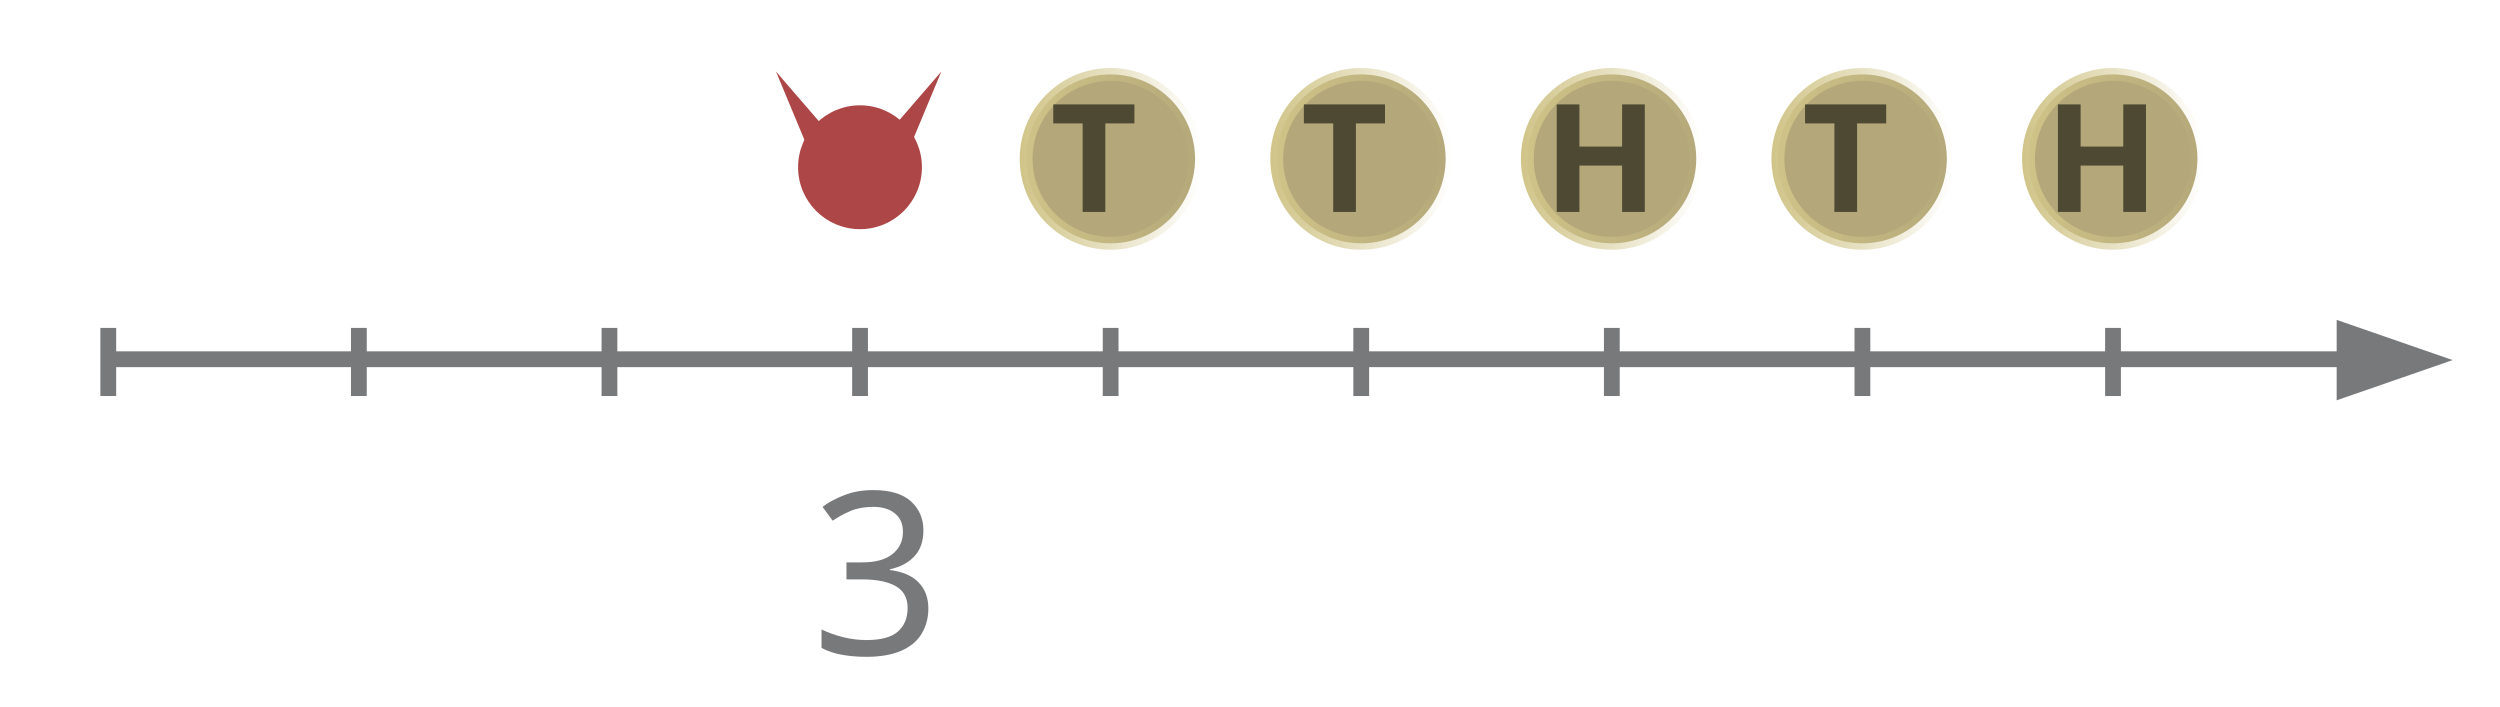
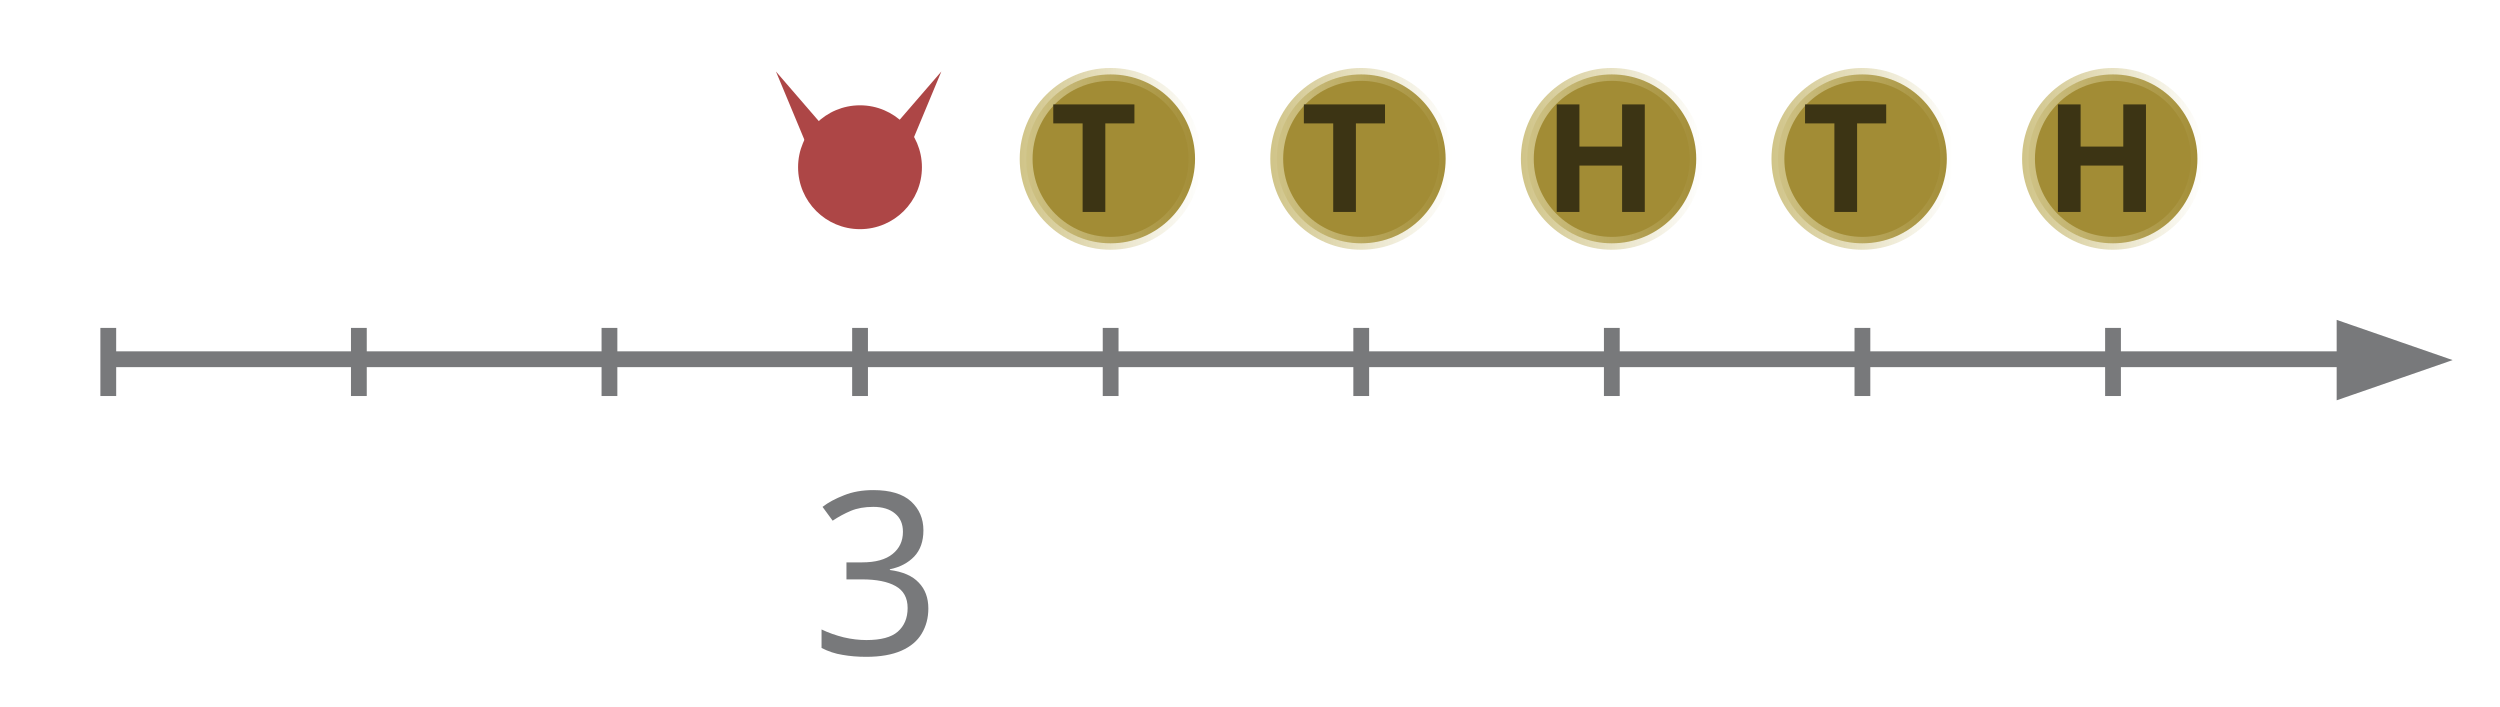
<svg xmlns="http://www.w3.org/2000/svg" xmlns:xlink="http://www.w3.org/1999/xlink" width="158.375mm" height="44.785mm" viewBox="0 0 158.375 44.785" version="1.1" id="svg10081">
  <defs id="defs10078">
    <linearGradient id="linearGradient37650">
      <stop style="stop-color:#d0c488;stop-opacity:1;" offset="0" id="stop37646" />
      <stop style="stop-color:#d0c488;stop-opacity:0;" offset="1" id="stop37648" />
    </linearGradient>
    <marker style="overflow:visible" id="Arrow1Mend" refX="0" refY="0" orient="auto">
      <path transform="matrix(-0.4,0,0,-0.4,-4,0)" style="fill:context-stroke;fill-rule:evenodd;stroke:context-stroke;stroke-width:1pt" d="M 0,0 5,-5 -12.5,0 5,5 Z" id="path11302" />
    </marker>
    <marker style="overflow:visible" id="Arrow1Send" refX="0" refY="0" orient="auto">
      <path transform="matrix(-0.2,0,0,-0.2,-1.2,0)" style="fill:context-stroke;fill-rule:evenodd;stroke:context-stroke;stroke-width:1pt" d="M 0,0 5,-5 -12.5,0 5,5 Z" id="path11308" />
    </marker>
    <marker style="overflow:visible" id="Arrow1Lend" refX="0" refY="0" orient="auto">
      <path transform="matrix(-0.8,0,0,-0.8,-10,0)" style="fill:context-stroke;fill-rule:evenodd;stroke:context-stroke;stroke-width:1pt" d="M 0,0 5,-5 -12.5,0 5,5 Z" id="path11296" />
    </marker>
    <linearGradient xlink:href="#linearGradient37650" id="linearGradient37652" x1="90.726" y1="184.286" x2="102.24" y2="184.286" gradientUnits="userSpaceOnUse" />
    <linearGradient xlink:href="#linearGradient37650" id="linearGradient37795" gradientUnits="userSpaceOnUse" x1="90.726" y1="184.286" x2="102.24" y2="184.286" gradientTransform="translate(15.875)" />
    <linearGradient xlink:href="#linearGradient37650" id="linearGradient37803" gradientUnits="userSpaceOnUse" gradientTransform="translate(31.75)" x1="90.726" y1="184.286" x2="102.24" y2="184.286" />
    <linearGradient xlink:href="#linearGradient37650" id="linearGradient37811" gradientUnits="userSpaceOnUse" gradientTransform="translate(47.625)" x1="90.726" y1="184.286" x2="102.24" y2="184.286" />
    <linearGradient xlink:href="#linearGradient37650" id="linearGradient37819" gradientUnits="userSpaceOnUse" gradientTransform="translate(63.5)" x1="90.726" y1="184.286" x2="102.24" y2="184.286" />
  </defs>
  <g id="layer1" transform="translate(-26.12683,-174.2218)">
    <path style="fill:#78797b;fill-opacity:1;stroke:#78797b;stroke-width:1;stroke-linecap:round;stroke-linejoin:miter;stroke-miterlimit:4;stroke-dasharray:none;stroke-opacity:1" d="M 33.247,122.886 H 178.389" id="path11291" />
    <path style="fill:#78797b;fill-opacity:1;stroke:#78797b;stroke-width:3.78;stroke-linecap:round;stroke-miterlimit:4;stroke-dasharray:none;stroke-dashoffset:0;stroke-opacity:1" id="path14083" d="M 277.626,48.059 241.712,27.324 205.798,6.589 l 35.914,-20.735 35.914,-20.735 0,41.47 z" transform="matrix(-0.09479798,0,0,0.05693735,200.6524,122.5644)" />
    <path style="fill:none;stroke:#78797b;stroke-width:1;stroke-linecap:butt;stroke-linejoin:miter;stroke-miterlimit:4;stroke-dasharray:none;stroke-opacity:1" d="m 32.986,120.901 v 4.315" id="path14716" />
    <path style="fill:none;stroke:#78797b;stroke-width:1;stroke-linecap:butt;stroke-linejoin:miter;stroke-miterlimit:4;stroke-dasharray:none;stroke-opacity:1" d="m 48.861,120.901 v 4.315" id="path15591" />
    <path style="fill:none;stroke:#78797b;stroke-width:1;stroke-linecap:butt;stroke-linejoin:miter;stroke-miterlimit:4;stroke-dasharray:none;stroke-opacity:1" d="m 64.736,120.901 v 4.315" id="path15593" />
    <path style="fill:none;stroke:#78797b;stroke-width:1;stroke-linecap:butt;stroke-linejoin:miter;stroke-miterlimit:4;stroke-dasharray:none;stroke-opacity:1" d="m 80.611,120.901 v 4.315" id="path15595" />
    <path style="fill:none;stroke:#78797b;stroke-width:1;stroke-linecap:butt;stroke-linejoin:miter;stroke-miterlimit:4;stroke-dasharray:none;stroke-opacity:1" d="m 96.486,120.901 v 4.315" id="path15597" />
    <path style="fill:none;stroke:#78797b;stroke-width:1;stroke-linecap:butt;stroke-linejoin:miter;stroke-miterlimit:4;stroke-dasharray:none;stroke-opacity:1" d="m 112.361,120.901 v 4.315" id="path15599" />
    <path style="fill:none;stroke:#78797b;stroke-width:1;stroke-linecap:butt;stroke-linejoin:miter;stroke-miterlimit:4;stroke-dasharray:none;stroke-opacity:1" d="m 128.236,120.901 v 4.315" id="path15601" />
    <path style="fill:none;stroke:#78797b;stroke-width:1;stroke-linecap:butt;stroke-linejoin:miter;stroke-miterlimit:4;stroke-dasharray:none;stroke-opacity:1" d="m 144.111,120.901 v 4.315" id="path15603" />
    <path style="fill:none;stroke:#78797b;stroke-width:1;stroke-linecap:butt;stroke-linejoin:miter;stroke-miterlimit:4;stroke-dasharray:none;stroke-opacity:1" d="m 159.986,120.901 v 4.315" id="path15605" />
    <text xml:space="preserve" style="font-style:normal;font-weight:normal;font-size:14.384px;line-height:1.25;font-family:sans-serif;opacity:0;fill:#78797b;fill-opacity:1;stroke:none;stroke-width:0.36" x="29.906" y="141.597" id="text15922">
      <tspan id="tspan15920" style="font-style:normal;font-variant:normal;font-weight:normal;font-stretch:normal;font-family:'CMU Serif';-inkscape-font-specification:'CMU Serif';fill:#78797b;fill-opacity:1;stroke-width:0.36" x="29.906" y="141.597">0</tspan>
    </text>
    <text xml:space="preserve" style="font-style:normal;font-weight:normal;font-size:14.384px;line-height:1.25;font-family:sans-serif;opacity:0;fill:#78797b;fill-opacity:1;stroke:none;stroke-width:0.36" x="45.781" y="141.597" id="text18670">
      <tspan id="tspan18668" style="font-style:normal;font-variant:normal;font-weight:normal;font-stretch:normal;font-family:'CMU Serif';-inkscape-font-specification:'CMU Serif';fill:#78797b;fill-opacity:1;stroke-width:0.36" x="45.781" y="141.597">1</tspan>
    </text>
    <text xml:space="preserve" style="font-style:normal;font-weight:normal;font-size:14.384px;line-height:1.25;font-family:sans-serif;opacity:0;fill:#78797b;fill-opacity:1;stroke:none;stroke-width:0.36" x="61.656" y="141.597" id="text19252">
      <tspan id="tspan19250" style="font-style:normal;font-variant:normal;font-weight:normal;font-stretch:normal;font-family:'CMU Serif';-inkscape-font-specification:'CMU Serif';fill:#78797b;fill-opacity:1;stroke-width:0.36" x="61.656" y="141.597">2</tspan>
    </text>
    <text xml:space="preserve" style="font-style:normal;font-weight:normal;font-size:14.384px;line-height:1.25;font-family:sans-serif;fill:#78797b;fill-opacity:1;stroke:none;stroke-width:0.36" x="77.531" y="141.597" id="text19358">
      <tspan id="tspan19356" style="font-style:normal;font-variant:normal;font-weight:normal;font-stretch:normal;font-family:'CMU Serif';-inkscape-font-specification:'CMU Serif';fill:#78797b;fill-opacity:1;stroke-width:0.36" x="77.531" y="141.597">3</tspan>
    </text>
    <text xml:space="preserve" style="font-style:normal;font-weight:normal;font-size:14.384px;line-height:1.25;font-family:sans-serif;opacity:0;fill:#78797b;fill-opacity:1;stroke:none;stroke-width:0.36" x="93.406" y="141.597" id="text19948">
      <tspan id="tspan19946" style="font-style:normal;font-variant:normal;font-weight:normal;font-stretch:normal;font-family:'CMU Serif';-inkscape-font-specification:'CMU Serif';fill:#78797b;fill-opacity:1;stroke-width:0.36" x="93.406" y="141.597">4</tspan>
    </text>
    <text xml:space="preserve" style="font-style:normal;font-weight:normal;font-size:14.384px;line-height:1.25;font-family:sans-serif;opacity:0;fill:#78797b;fill-opacity:1;stroke:none;stroke-width:0.36" x="109.281" y="141.597" id="text20091">
      <tspan id="tspan20089" style="font-style:normal;font-variant:normal;font-weight:normal;font-stretch:normal;font-family:'CMU Serif';-inkscape-font-specification:'CMU Serif';fill:#78797b;fill-opacity:1;stroke-width:0.36" x="109.281" y="141.597">5</tspan>
    </text>
    <text xml:space="preserve" style="font-style:normal;font-weight:normal;font-size:14.384px;line-height:1.25;font-family:sans-serif;opacity:0;fill:#78797b;fill-opacity:1;stroke:none;stroke-width:0.36" x="125.156" y="141.597" id="text20541">
      <tspan id="tspan20539" style="font-style:normal;font-variant:normal;font-weight:normal;font-stretch:normal;font-family:'CMU Serif';-inkscape-font-specification:'CMU Serif';fill:#78797b;fill-opacity:1;stroke-width:0.36" x="125.156" y="141.597">6</tspan>
    </text>
    <text xml:space="preserve" style="font-style:normal;font-weight:normal;font-size:14.384px;line-height:1.25;font-family:sans-serif;opacity:0;fill:#78797b;fill-opacity:1;stroke:none;stroke-width:0.36" x="141.031" y="141.597" id="text20982">
      <tspan id="tspan20980" style="font-style:normal;font-variant:normal;font-weight:normal;font-stretch:normal;font-family:'CMU Serif';-inkscape-font-specification:'CMU Serif';fill:#78797b;fill-opacity:1;stroke-width:0.36" x="141.031" y="141.597">7</tspan>
    </text>
    <text xml:space="preserve" style="font-style:normal;font-weight:normal;font-size:14.384px;line-height:1.25;font-family:sans-serif;opacity:0;fill:#78797b;fill-opacity:1;stroke:none;stroke-width:0.36" x="156.906" y="141.597" id="text21432">
      <tspan id="tspan21430" style="font-style:normal;font-variant:normal;font-weight:normal;font-stretch:normal;font-family:'CMU Serif';-inkscape-font-specification:'CMU Serif';fill:#78797b;fill-opacity:1;stroke-width:0.36" x="156.906" y="141.597">8</tspan>
    </text>
    <path style="opacity:0;fill:#275dcc;fill-opacity:1;stroke:none;stroke-width:3.78;stroke-linecap:round;stroke-miterlimit:4;stroke-dasharray:none;stroke-dashoffset:0;stroke-opacity:1" id="path22280" d="M 277.626,48.059 241.712,27.324 205.798,6.589 l 35.914,-20.735 35.914,-20.735 0,41.47 z" transform="matrix(0,0.1735529,0.104239,0,32.76273,68.66535)" />
    <path style="opacity:0;fill:#cc3227;fill-opacity:1;stroke:none;stroke-width:3.78;stroke-linecap:round;stroke-miterlimit:4;stroke-dasharray:none;stroke-dashoffset:0;stroke-opacity:1" id="path22464" d="M 277.626,48.059 241.712,27.324 205.798,6.589 l 35.914,-20.735 35.914,-20.735 0,41.47 z" transform="matrix(0,0.1735529,0.104239,0,48.63773,68.66535)" />
    <path style="opacity:0;fill:#275dcc;fill-opacity:1;stroke:none;stroke-width:3.78;stroke-linecap:round;stroke-miterlimit:4;stroke-dasharray:none;stroke-dashoffset:0;stroke-opacity:1" id="path22466" d="M 277.626,48.059 241.712,27.324 205.798,6.589 l 35.914,-20.735 35.914,-20.735 0,41.47 z" transform="matrix(0,0.1735529,0.104239,0,64.51273,68.66535)" />
    <path style="fill:#cc3227;fill-opacity:1;stroke:none;stroke-width:3.78;stroke-linecap:round;stroke-miterlimit:4;stroke-dasharray:none;stroke-dashoffset:0;stroke-opacity:1" id="path22470" d="M 277.626,48.059 241.712,27.324 205.798,6.589 l 35.914,-20.735 35.914,-20.735 0,41.47 z" transform="matrix(0,0.1735529,0.104239,0,96.26273,68.66535)" />
    <path style="fill:#275dcc;fill-opacity:1;stroke:none;stroke-width:3.78;stroke-linecap:round;stroke-miterlimit:4;stroke-dasharray:none;stroke-dashoffset:0;stroke-opacity:1" id="path22472" d="M 277.626,48.059 241.712,27.324 205.798,6.589 l 35.914,-20.735 35.914,-20.735 0,41.47 z" transform="matrix(0,0.1735529,0.104239,0,112.1377,68.66535)" />
    <path style="fill:#275dcc;fill-opacity:1;stroke:none;stroke-width:3.78;stroke-linecap:round;stroke-miterlimit:4;stroke-dasharray:none;stroke-dashoffset:0;stroke-opacity:1" id="path22474" d="M 277.626,48.059 241.712,27.324 205.798,6.589 l 35.914,-20.735 35.914,-20.735 0,41.47 z" transform="matrix(0,0.1735529,0.104239,0,128.0128,68.66535)" />
    <path style="fill:#cc3227;fill-opacity:1;stroke:none;stroke-width:3.78;stroke-linecap:round;stroke-miterlimit:4;stroke-dasharray:none;stroke-dashoffset:0;stroke-opacity:1" id="path22476" d="M 277.626,48.059 241.712,27.324 205.798,6.589 l 35.914,-20.735 35.914,-20.735 0,41.47 z" transform="matrix(0,0.1735529,0.104239,0,143.8878,68.66535)" />
    <path style="fill:#275dcc;fill-opacity:1;stroke:none;stroke-width:3.78;stroke-linecap:round;stroke-miterlimit:4;stroke-dasharray:none;stroke-dashoffset:0;stroke-opacity:1" id="path22478" d="M 277.626,48.059 241.712,27.324 205.798,6.589 l 35.914,-20.735 35.914,-20.735 0,41.47 z" transform="matrix(0,0.1735529,0.104239,0,159.7628,68.66535)" />
    <path style="fill:#78797b;fill-opacity:1;stroke:#78797b;stroke-width:1;stroke-linecap:round;stroke-linejoin:miter;stroke-miterlimit:4;stroke-dasharray:none;stroke-opacity:1" d="M 33.247,67.969 H 178.389" id="path22880" />
    <path style="fill:#78797b;fill-opacity:1;stroke:#78797b;stroke-width:3.78;stroke-linecap:round;stroke-miterlimit:4;stroke-dasharray:none;stroke-dashoffset:0;stroke-opacity:1" id="path22882" d="M 277.626,48.059 241.712,27.324 205.798,6.589 l 35.914,-20.735 35.914,-20.735 0,41.47 z" transform="matrix(-0.09479798,0,0,0.05693735,200.6524,67.64776)" />
    <path style="fill:none;stroke:#78797b;stroke-width:1;stroke-linecap:butt;stroke-linejoin:miter;stroke-miterlimit:4;stroke-dasharray:none;stroke-opacity:1" d="m 32.986,65.985 v 4.315" id="path22884" />
    <path style="fill:none;stroke:#78797b;stroke-width:1;stroke-linecap:butt;stroke-linejoin:miter;stroke-miterlimit:4;stroke-dasharray:none;stroke-opacity:1" d="m 48.861,65.985 v 4.315" id="path22886" />
    <path style="fill:none;stroke:#78797b;stroke-width:1;stroke-linecap:butt;stroke-linejoin:miter;stroke-miterlimit:4;stroke-dasharray:none;stroke-opacity:1" d="m 64.736,65.985 v 4.315" id="path22888" />
    <path style="fill:none;stroke:#78797b;stroke-width:1;stroke-linecap:butt;stroke-linejoin:miter;stroke-miterlimit:4;stroke-dasharray:none;stroke-opacity:1" d="m 80.611,65.985 v 4.315" id="path22890" />
    <path style="fill:none;stroke:#78797b;stroke-width:1;stroke-linecap:butt;stroke-linejoin:miter;stroke-miterlimit:4;stroke-dasharray:none;stroke-opacity:1" d="m 96.486,65.985 v 4.315" id="path22892" />
    <path style="fill:none;stroke:#78797b;stroke-width:1;stroke-linecap:butt;stroke-linejoin:miter;stroke-miterlimit:4;stroke-dasharray:none;stroke-opacity:1" d="m 112.361,65.985 v 4.315" id="path22894" />
    <path style="fill:none;stroke:#78797b;stroke-width:1;stroke-linecap:butt;stroke-linejoin:miter;stroke-miterlimit:4;stroke-dasharray:none;stroke-opacity:1" d="m 128.236,65.985 v 4.315" id="path22896" />
    <path style="fill:none;stroke:#78797b;stroke-width:1;stroke-linecap:butt;stroke-linejoin:miter;stroke-miterlimit:4;stroke-dasharray:none;stroke-opacity:1" d="m 144.111,65.985 v 4.315" id="path22898" />
    <path style="fill:none;stroke:#78797b;stroke-width:1;stroke-linecap:butt;stroke-linejoin:miter;stroke-miterlimit:4;stroke-dasharray:none;stroke-opacity:1" d="m 159.986,65.985 v 4.315" id="path22900" />
    <text xml:space="preserve" style="font-style:normal;font-weight:normal;font-size:14.384px;line-height:1.25;font-family:sans-serif;fill:#78797b;fill-opacity:1;stroke:none;stroke-width:0.36" x="29.906" y="86.68" id="text22904">
      <tspan id="tspan22902" style="font-style:normal;font-variant:normal;font-weight:normal;font-stretch:normal;font-family:'CMU Serif';-inkscape-font-specification:'CMU Serif';fill:#78797b;fill-opacity:1;stroke-width:0.36" x="29.906" y="86.68">0</tspan>
    </text>
    <text xml:space="preserve" style="font-style:normal;font-weight:normal;font-size:14.384px;line-height:1.25;font-family:sans-serif;opacity:0;fill:#78797b;fill-opacity:1;stroke:none;stroke-width:0.36" x="45.781" y="86.68" id="text22908">
      <tspan id="tspan22906" style="font-style:normal;font-variant:normal;font-weight:normal;font-stretch:normal;font-family:'CMU Serif';-inkscape-font-specification:'CMU Serif';fill:#78797b;fill-opacity:1;stroke-width:0.36" x="45.781" y="86.68">1</tspan>
    </text>
    <text xml:space="preserve" style="font-style:normal;font-weight:normal;font-size:14.384px;line-height:1.25;font-family:sans-serif;opacity:0;fill:#78797b;fill-opacity:1;stroke:none;stroke-width:0.36" x="61.656" y="86.68" id="text22912">
      <tspan id="tspan22910" style="font-style:normal;font-variant:normal;font-weight:normal;font-stretch:normal;font-family:'CMU Serif';-inkscape-font-specification:'CMU Serif';fill:#78797b;fill-opacity:1;stroke-width:0.36" x="61.656" y="86.68">2</tspan>
    </text>
    <text xml:space="preserve" style="font-style:normal;font-weight:normal;font-size:14.384px;line-height:1.25;font-family:sans-serif;opacity:0;fill:#78797b;fill-opacity:1;stroke:none;stroke-width:0.36" x="77.531" y="86.68" id="text22916">
      <tspan id="tspan22914" style="font-style:normal;font-variant:normal;font-weight:normal;font-stretch:normal;font-family:'CMU Serif';-inkscape-font-specification:'CMU Serif';fill:#78797b;fill-opacity:1;stroke-width:0.36" x="77.531" y="86.68">3</tspan>
    </text>
    <text xml:space="preserve" style="font-style:normal;font-weight:normal;font-size:14.384px;line-height:1.25;font-family:sans-serif;opacity:0;fill:#78797b;fill-opacity:1;stroke:none;stroke-width:0.36" x="93.406" y="86.68" id="text22920">
      <tspan id="tspan22918" style="font-style:normal;font-variant:normal;font-weight:normal;font-stretch:normal;font-family:'CMU Serif';-inkscape-font-specification:'CMU Serif';fill:#78797b;fill-opacity:1;stroke-width:0.36" x="93.406" y="86.68">4</tspan>
    </text>
    <text xml:space="preserve" style="font-style:normal;font-weight:normal;font-size:14.384px;line-height:1.25;font-family:sans-serif;opacity:0;fill:#78797b;fill-opacity:1;stroke:none;stroke-width:0.36" x="109.281" y="86.68" id="text22924">
      <tspan id="tspan22922" style="font-style:normal;font-variant:normal;font-weight:normal;font-stretch:normal;font-family:'CMU Serif';-inkscape-font-specification:'CMU Serif';fill:#78797b;fill-opacity:1;stroke-width:0.36" x="109.281" y="86.68">5</tspan>
    </text>
    <text xml:space="preserve" style="font-style:normal;font-weight:normal;font-size:14.384px;line-height:1.25;font-family:sans-serif;opacity:0;fill:#78797b;fill-opacity:1;stroke:none;stroke-width:0.36" x="125.156" y="86.68" id="text22928">
      <tspan id="tspan22926" style="font-style:normal;font-variant:normal;font-weight:normal;font-stretch:normal;font-family:'CMU Serif';-inkscape-font-specification:'CMU Serif';fill:#78797b;fill-opacity:1;stroke-width:0.36" x="125.156" y="86.68">6</tspan>
    </text>
    <text xml:space="preserve" style="font-style:normal;font-weight:normal;font-size:14.384px;line-height:1.25;font-family:sans-serif;opacity:0;fill:#78797b;fill-opacity:1;stroke:none;stroke-width:0.36" x="141.031" y="86.68" id="text22932">
      <tspan id="tspan22930" style="font-style:normal;font-variant:normal;font-weight:normal;font-stretch:normal;font-family:'CMU Serif';-inkscape-font-specification:'CMU Serif';fill:#78797b;fill-opacity:1;stroke-width:0.36" x="141.031" y="86.68">7</tspan>
    </text>
    <text xml:space="preserve" style="font-style:normal;font-weight:normal;font-size:14.384px;line-height:1.25;font-family:sans-serif;opacity:0;fill:#78797b;fill-opacity:1;stroke:none;stroke-width:0.36" x="156.906" y="86.68" id="text22936">
      <tspan id="tspan22934" style="font-style:normal;font-variant:normal;font-weight:normal;font-stretch:normal;font-family:'CMU Serif';-inkscape-font-specification:'CMU Serif';fill:#78797b;fill-opacity:1;stroke-width:0.36" x="156.906" y="86.68">8</tspan>
    </text>
    <path style="fill:#cc3227;fill-opacity:1;stroke:none;stroke-width:3.78;stroke-linecap:round;stroke-miterlimit:4;stroke-dasharray:none;stroke-dashoffset:0;stroke-opacity:1" id="path22940" d="M 277.626,48.059 241.712,27.324 205.798,6.589 l 35.914,-20.735 35.914,-20.735 0,41.47 z" transform="matrix(0,0.1735529,0.104239,0,48.63773,13.7487)" />
    <path style="fill:#275dcc;fill-opacity:1;stroke:none;stroke-width:3.78;stroke-linecap:round;stroke-miterlimit:4;stroke-dasharray:none;stroke-dashoffset:0;stroke-opacity:1" id="path22942" d="M 277.626,48.059 241.712,27.324 205.798,6.589 l 35.914,-20.735 35.914,-20.735 0,41.47 z" transform="matrix(0,0.1735529,0.104239,0,64.51273,13.7487)" />
    <path style="fill:#cc3227;fill-opacity:1;stroke:none;stroke-width:3.78;stroke-linecap:round;stroke-miterlimit:4;stroke-dasharray:none;stroke-dashoffset:0;stroke-opacity:1" id="path22944" d="M 277.626,48.059 241.712,27.324 205.798,6.589 l 35.914,-20.735 35.914,-20.735 0,41.47 z" transform="matrix(0,0.1735529,0.104239,0,80.38773,13.7487)" />
    <path style="fill:#cc3227;fill-opacity:1;stroke:none;stroke-width:3.78;stroke-linecap:round;stroke-miterlimit:4;stroke-dasharray:none;stroke-dashoffset:0;stroke-opacity:1" id="path22946" d="M 277.626,48.059 241.712,27.324 205.798,6.589 l 35.914,-20.735 35.914,-20.735 0,41.47 z" transform="matrix(0,0.1735529,0.104239,0,96.26273,13.7487)" />
    <path style="fill:#275dcc;fill-opacity:1;stroke:none;stroke-width:3.78;stroke-linecap:round;stroke-miterlimit:4;stroke-dasharray:none;stroke-dashoffset:0;stroke-opacity:1" id="path22948" d="M 277.626,48.059 241.712,27.324 205.798,6.589 l 35.914,-20.735 35.914,-20.735 0,41.47 z" transform="matrix(0,0.1735529,0.104239,0,112.1377,13.7487)" />
    <path style="fill:#275dcc;fill-opacity:1;stroke:none;stroke-width:3.78;stroke-linecap:round;stroke-miterlimit:4;stroke-dasharray:none;stroke-dashoffset:0;stroke-opacity:1" id="path22950" d="M 277.626,48.059 241.712,27.324 205.798,6.589 l 35.914,-20.735 35.914,-20.735 0,41.47 z" transform="matrix(0,0.1735529,0.104239,0,128.0128,13.7487)" />
    <path style="fill:#cc3227;fill-opacity:1;stroke:none;stroke-width:3.78;stroke-linecap:round;stroke-miterlimit:4;stroke-dasharray:none;stroke-dashoffset:0;stroke-opacity:1" id="path22952" d="M 277.626,48.059 241.712,27.324 205.798,6.589 l 35.914,-20.735 35.914,-20.735 0,41.47 z" transform="matrix(0,0.1735529,0.104239,0,143.8878,13.7487)" />
    <path style="fill:#275dcc;fill-opacity:1;stroke:none;stroke-width:3.78;stroke-linecap:round;stroke-miterlimit:4;stroke-dasharray:none;stroke-dashoffset:0;stroke-opacity:1" id="path22954" d="M 277.626,48.059 241.712,27.324 205.798,6.589 l 35.914,-20.735 35.914,-20.735 0,41.47 z" transform="matrix(0,0.1735529,0.104239,0,159.7628,13.7487)" />
    <circle style="opacity:1;fill:#78797b;fill-opacity:1;stroke:none;stroke-width:1;stroke-linecap:round;stroke-miterlimit:4;stroke-dasharray:none;stroke-dashoffset:0;stroke-opacity:1" id="path23032" cx="33.536" cy="57.113" r="3.923" />
    <circle style="opacity:1;fill:#78797b;fill-opacity:1;stroke:none;stroke-width:1;stroke-linecap:round;stroke-miterlimit:4;stroke-dasharray:none;stroke-dashoffset:0;stroke-opacity:1" id="circle23955" cx="80.608" cy="110.722" r="3.923" />
    <path style="fill:none;stroke:#78797b;stroke-width:1;stroke-linecap:butt;stroke-linejoin:miter;stroke-miterlimit:4;stroke-dasharray:none;stroke-opacity:1" d="M 89.761,41.624 V 39.12 H 130.42" id="path24208" />
    <text xml:space="preserve" style="font-style:normal;font-weight:normal;font-size:14.384px;line-height:1.25;font-family:sans-serif;fill:#78797b;fill-opacity:1;stroke:none;stroke-width:0.36" x="126.478" y="33.974" id="text24292">
      <tspan id="tspan24290" style="font-style:italic;font-variant:normal;font-weight:500;font-stretch:normal;font-family:'CMU Serif';-inkscape-font-specification:'CMU Serif Medium Italic';fill:#78797b;fill-opacity:1;stroke-width:0.36" x="126.478" y="33.974">t</tspan>
    </text>
    <path style="fill:none;stroke:#78797b;stroke-width:1;stroke-linecap:butt;stroke-linejoin:miter;stroke-miterlimit:4;stroke-dasharray:none;stroke-opacity:1" d="M 168.245,41.624 V 39.12 H 127.585" id="path24520" />
    <path style="fill:none;stroke:#78797b;stroke-width:1;stroke-linecap:butt;stroke-linejoin:miter;stroke-miterlimit:4;stroke-dasharray:4, 8;stroke-dashoffset:0;stroke-opacity:1" d="M 89.574,45.007 V 144.815" id="path27800" />
    <path style="fill:none;stroke:#78797b;stroke-width:1;stroke-linecap:butt;stroke-linejoin:miter;stroke-miterlimit:4;stroke-dasharray:4, 8;stroke-dashoffset:0;stroke-opacity:1" d="M 168.213,45.007 V 144.815" id="path30146" />
    <path style="fill:#78797b;fill-opacity:1;stroke:#78797b;stroke-width:1;stroke-linecap:round;stroke-linejoin:miter;stroke-miterlimit:4;stroke-dasharray:none;stroke-opacity:1" d="M 33.247,196.98 H 178.389" id="path31138" />
    <path style="fill:#78797b;fill-opacity:1;stroke:#78797b;stroke-width:3.78;stroke-linecap:round;stroke-miterlimit:4;stroke-dasharray:none;stroke-dashoffset:0;stroke-opacity:1" id="path31140" d="M 277.626,48.059 241.712,27.324 205.798,6.589 l 35.914,-20.735 35.914,-20.735 0,41.47 z" transform="matrix(-0.09479798,0,0,0.05693735,200.6524,196.6583)" />
    <path style="fill:none;stroke:#78797b;stroke-width:1;stroke-linecap:butt;stroke-linejoin:miter;stroke-miterlimit:4;stroke-dasharray:none;stroke-opacity:1" d="M 32.986,194.995 V 199.31" id="path31142" />
    <path style="fill:none;stroke:#78797b;stroke-width:1;stroke-linecap:butt;stroke-linejoin:miter;stroke-miterlimit:4;stroke-dasharray:none;stroke-opacity:1" d="M 48.861,194.995 V 199.31" id="path31144" />
    <path style="fill:none;stroke:#78797b;stroke-width:1;stroke-linecap:butt;stroke-linejoin:miter;stroke-miterlimit:4;stroke-dasharray:none;stroke-opacity:1" d="M 64.736,194.995 V 199.31" id="path31146" />
    <path style="fill:none;stroke:#78797b;stroke-width:1;stroke-linecap:butt;stroke-linejoin:miter;stroke-miterlimit:4;stroke-dasharray:none;stroke-opacity:1" d="M 80.611,194.995 V 199.31" id="path31148" />
    <path style="fill:none;stroke:#78797b;stroke-width:1;stroke-linecap:butt;stroke-linejoin:miter;stroke-miterlimit:4;stroke-dasharray:none;stroke-opacity:1" d="M 96.486,194.995 V 199.31" id="path31150" />
    <path style="fill:none;stroke:#78797b;stroke-width:1;stroke-linecap:butt;stroke-linejoin:miter;stroke-miterlimit:4;stroke-dasharray:none;stroke-opacity:1" d="M 112.361,194.995 V 199.31" id="path31152" />
    <path style="fill:none;stroke:#78797b;stroke-width:1;stroke-linecap:butt;stroke-linejoin:miter;stroke-miterlimit:4;stroke-dasharray:none;stroke-opacity:1" d="M 128.236,194.995 V 199.31" id="path31154" />
    <path style="fill:none;stroke:#78797b;stroke-width:1;stroke-linecap:butt;stroke-linejoin:miter;stroke-miterlimit:4;stroke-dasharray:none;stroke-opacity:1" d="M 144.111,194.995 V 199.31" id="path31156" />
    <path style="fill:none;stroke:#78797b;stroke-width:1;stroke-linecap:butt;stroke-linejoin:miter;stroke-miterlimit:4;stroke-dasharray:none;stroke-opacity:1" d="M 159.986,194.995 V 199.31" id="path31158" />
    <text xml:space="preserve" style="font-style:normal;font-weight:normal;font-size:14.384px;line-height:1.25;font-family:sans-serif;opacity:0;fill:#78797b;fill-opacity:1;stroke:none;stroke-width:0.36" x="29.906" y="215.691" id="text31162">
      <tspan id="tspan31160" style="font-style:normal;font-variant:normal;font-weight:normal;font-stretch:normal;font-family:'CMU Serif';-inkscape-font-specification:'CMU Serif';fill:#78797b;fill-opacity:1;stroke-width:0.36" x="29.906" y="215.691">0</tspan>
    </text>
    <text xml:space="preserve" style="font-style:normal;font-weight:normal;font-size:14.384px;line-height:1.25;font-family:sans-serif;opacity:0;fill:#78797b;fill-opacity:1;stroke:none;stroke-width:0.36" x="45.781" y="215.691" id="text31166">
      <tspan id="tspan31164" style="font-style:normal;font-variant:normal;font-weight:normal;font-stretch:normal;font-family:'CMU Serif';-inkscape-font-specification:'CMU Serif';fill:#78797b;fill-opacity:1;stroke-width:0.36" x="45.781" y="215.691">1</tspan>
    </text>
    <text xml:space="preserve" style="font-style:normal;font-weight:normal;font-size:14.384px;line-height:1.25;font-family:sans-serif;opacity:0;fill:#78797b;fill-opacity:1;stroke:none;stroke-width:0.36" x="61.656" y="215.691" id="text31170">
      <tspan id="tspan31168" style="font-style:normal;font-variant:normal;font-weight:normal;font-stretch:normal;font-family:'CMU Serif';-inkscape-font-specification:'CMU Serif';fill:#78797b;fill-opacity:1;stroke-width:0.36" x="61.656" y="215.691">2</tspan>
    </text>
    <text xml:space="preserve" style="font-style:normal;font-weight:normal;font-size:14.384px;line-height:1.25;font-family:sans-serif;fill:#78797b;fill-opacity:1;stroke:none;stroke-width:0.36" x="77.531" y="215.691" id="text31174">
      <tspan id="tspan31172" style="font-style:normal;font-variant:normal;font-weight:normal;font-stretch:normal;font-family:'CMU Serif';-inkscape-font-specification:'CMU Serif';fill:#78797b;fill-opacity:1;stroke-width:0.36" x="77.531" y="215.691">3</tspan>
    </text>
    <text xml:space="preserve" style="font-style:normal;font-weight:normal;font-size:14.384px;line-height:1.25;font-family:sans-serif;opacity:0;fill:#78797b;fill-opacity:1;stroke:none;stroke-width:0.36" x="93.406" y="215.691" id="text31178">
      <tspan id="tspan31176" style="font-style:normal;font-variant:normal;font-weight:normal;font-stretch:normal;font-family:'CMU Serif';-inkscape-font-specification:'CMU Serif';fill:#78797b;fill-opacity:1;stroke-width:0.36" x="93.406" y="215.691">4</tspan>
    </text>
    <text xml:space="preserve" style="font-style:normal;font-weight:normal;font-size:14.384px;line-height:1.25;font-family:sans-serif;opacity:0;fill:#78797b;fill-opacity:1;stroke:none;stroke-width:0.36" x="109.281" y="215.691" id="text31182">
      <tspan id="tspan31180" style="font-style:normal;font-variant:normal;font-weight:normal;font-stretch:normal;font-family:'CMU Serif';-inkscape-font-specification:'CMU Serif';fill:#78797b;fill-opacity:1;stroke-width:0.36" x="109.281" y="215.691">5</tspan>
    </text>
    <text xml:space="preserve" style="font-style:normal;font-weight:normal;font-size:14.384px;line-height:1.25;font-family:sans-serif;opacity:0;fill:#78797b;fill-opacity:1;stroke:none;stroke-width:0.36" x="125.156" y="215.691" id="text31186">
      <tspan id="tspan31184" style="font-style:normal;font-variant:normal;font-weight:normal;font-stretch:normal;font-family:'CMU Serif';-inkscape-font-specification:'CMU Serif';fill:#78797b;fill-opacity:1;stroke-width:0.36" x="125.156" y="215.691">6</tspan>
    </text>
    <text xml:space="preserve" style="font-style:normal;font-weight:normal;font-size:14.384px;line-height:1.25;font-family:sans-serif;opacity:0;fill:#78797b;fill-opacity:1;stroke:none;stroke-width:0.36" x="141.031" y="215.691" id="text31190">
      <tspan id="tspan31188" style="font-style:normal;font-variant:normal;font-weight:normal;font-stretch:normal;font-family:'CMU Serif';-inkscape-font-specification:'CMU Serif';fill:#78797b;fill-opacity:1;stroke-width:0.36" x="141.031" y="215.691">7</tspan>
    </text>
    <text xml:space="preserve" style="font-style:normal;font-weight:normal;font-size:14.384px;line-height:1.25;font-family:sans-serif;opacity:0;fill:#78797b;fill-opacity:1;stroke:none;stroke-width:0.36" x="156.906" y="215.691" id="text31194">
      <tspan id="tspan31192" style="font-style:normal;font-variant:normal;font-weight:normal;font-stretch:normal;font-family:'CMU Serif';-inkscape-font-specification:'CMU Serif';fill:#78797b;fill-opacity:1;stroke-width:0.36" x="156.906" y="215.691">8</tspan>
    </text>
    <path style="opacity:0;fill:#275dcc;fill-opacity:1;stroke:none;stroke-width:3.78;stroke-linecap:round;stroke-miterlimit:4;stroke-dasharray:none;stroke-dashoffset:0;stroke-opacity:1" id="path31196" d="M 277.626,48.059 241.712,27.324 205.798,6.589 l 35.914,-20.735 35.914,-20.735 0,41.47 z" transform="matrix(0,0.1735529,0.104239,0,32.76273,142.7592)" />
    <path style="opacity:0;fill:#cc3227;fill-opacity:1;stroke:none;stroke-width:3.78;stroke-linecap:round;stroke-miterlimit:4;stroke-dasharray:none;stroke-dashoffset:0;stroke-opacity:1" id="path31198" d="M 277.626,48.059 241.712,27.324 205.798,6.589 l 35.914,-20.735 35.914,-20.735 0,41.47 z" transform="matrix(0,0.1735529,0.104239,0,48.63773,142.7592)" />
    <path style="opacity:0;fill:#275dcc;fill-opacity:1;stroke:none;stroke-width:3.78;stroke-linecap:round;stroke-miterlimit:4;stroke-dasharray:none;stroke-dashoffset:0;stroke-opacity:1" id="path31200" d="M 277.626,48.059 241.712,27.324 205.798,6.589 l 35.914,-20.735 35.914,-20.735 0,41.47 z" transform="matrix(0,0.1735529,0.104239,0,64.51273,142.7592)" />
    <circle style="opacity:1;fill:#ad4646;fill-opacity:1;stroke:none;stroke-width:1;stroke-linecap:round;stroke-miterlimit:4;stroke-dasharray:none;stroke-dashoffset:0;stroke-opacity:1" id="circle31212" cx="80.608" cy="184.816" r="3.923" />
-     <circle style="opacity:1;fill:#b4a87a;fill-opacity:1;stroke:url(#linearGradient37652);stroke-width:0.815;stroke-linecap:round;stroke-miterlimit:4;stroke-dasharray:none;stroke-dashoffset:0;stroke-opacity:1" id="circle31214" cx="96.483" cy="184.286" r="5.35" />
-     <text xml:space="preserve" style="font-style:normal;font-weight:normal;font-size:9.533px;line-height:1.25;font-family:sans-serif;fill:#4e4932;fill-opacity:1;stroke:none;stroke-width:0.238" x="92.665" y="187.649" id="text33028">
-       <tspan id="tspan33026" style="font-style:normal;font-variant:normal;font-weight:bold;font-stretch:normal;font-family:'CMU Serif';-inkscape-font-specification:'CMU Serif Bold';fill:#4e4932;fill-opacity:1;stroke-width:0.238" x="92.665" y="187.649">T</tspan>
+     <circle style="opacity:1;fill:#a28c35;fill-opacity:1;stroke:url(#linearGradient37652);stroke-width:0.815;stroke-linecap:round;stroke-miterlimit:4;stroke-dasharray:none;stroke-dashoffset:0;stroke-opacity:1" id="circle31214" cx="96.483" cy="184.286" r="5.35" />
+     <text xml:space="preserve" style="font-style:normal;font-weight:normal;font-size:9.533px;line-height:1.25;font-family:sans-serif;fill:#3c3414;fill-opacity:1;stroke:none;stroke-width:0.238" x="92.665" y="187.649" id="text33028">
+       <tspan id="tspan33026" style="font-style:normal;font-variant:normal;font-weight:bold;font-stretch:normal;font-family:'CMU Serif';-inkscape-font-specification:'CMU Serif Bold';fill:#3c3414;fill-opacity:1;stroke-width:0.238" x="92.665" y="187.649">T</tspan>
    </text>
    <path style="fill:none;stroke:#78797b;stroke-width:1;stroke-linecap:butt;stroke-linejoin:miter;stroke-miterlimit:4;stroke-dasharray:4, 8;stroke-dashoffset:0;stroke-opacity:1" d="M 89.574,45.007 V 144.815" id="path35738" />
    <path style="fill:#ad4646;fill-opacity:1;stroke:none;stroke-width:0.265px;stroke-linecap:butt;stroke-linejoin:miter;stroke-opacity:1" d="m 78.211,182.141 -2.928,-3.39 2.311,5.547 z" id="path36058" />
    <path style="fill:#ad4646;fill-opacity:1;stroke:none;stroke-width:0.265px;stroke-linecap:butt;stroke-linejoin:miter;stroke-opacity:1" d="m 82.834,182.141 2.928,-3.39 -2.311,5.547 z" id="path36206" />
-     <circle style="opacity:1;fill:#b4a87a;fill-opacity:1;stroke:url(#linearGradient37795);stroke-width:0.815;stroke-linecap:round;stroke-miterlimit:4;stroke-dasharray:none;stroke-dashoffset:0;stroke-opacity:1" id="circle37789" cx="112.358" cy="184.286" r="5.35" />
-     <text xml:space="preserve" style="font-style:normal;font-weight:normal;font-size:9.533px;line-height:1.25;font-family:sans-serif;fill:#4e4932;fill-opacity:1;stroke:none;stroke-width:0.238" x="108.54" y="187.649" id="text37793">
-       <tspan id="tspan37791" style="font-style:normal;font-variant:normal;font-weight:bold;font-stretch:normal;font-family:'CMU Serif';-inkscape-font-specification:'CMU Serif Bold';fill:#4e4932;fill-opacity:1;stroke-width:0.238" x="108.54" y="187.649">T</tspan>
+     <circle style="opacity:1;fill:#a28c35;fill-opacity:1;stroke:url(#linearGradient37795);stroke-width:0.815;stroke-linecap:round;stroke-miterlimit:4;stroke-dasharray:none;stroke-dashoffset:0;stroke-opacity:1" id="circle37789" cx="112.358" cy="184.286" r="5.35" />
+     <text xml:space="preserve" style="font-style:normal;font-weight:normal;font-size:9.533px;line-height:1.25;font-family:sans-serif;fill:#3c3414;fill-opacity:1;stroke:none;stroke-width:0.238" x="108.54" y="187.649" id="text37793">
+       <tspan id="tspan37791" style="font-style:normal;font-variant:normal;font-weight:bold;font-stretch:normal;font-family:'CMU Serif';-inkscape-font-specification:'CMU Serif Bold';fill:#3c3414;fill-opacity:1;stroke-width:0.238" x="108.54" y="187.649">T</tspan>
    </text>
-     <circle style="opacity:1;fill:#b4a87a;fill-opacity:1;stroke:url(#linearGradient37803);stroke-width:0.815;stroke-linecap:round;stroke-miterlimit:4;stroke-dasharray:none;stroke-dashoffset:0;stroke-opacity:1" id="circle37797" cx="128.233" cy="184.286" r="5.35" />
-     <text xml:space="preserve" style="font-style:normal;font-weight:normal;font-size:9.533px;line-height:1.25;font-family:sans-serif;fill:#4e4932;fill-opacity:1;stroke:none;stroke-width:0.238" x="123.886" y="187.649" id="text37801">
-       <tspan id="tspan37799" style="font-style:normal;font-variant:normal;font-weight:bold;font-stretch:normal;font-family:'CMU Serif';-inkscape-font-specification:'CMU Serif Bold';fill:#4e4932;fill-opacity:1;stroke-width:0.238" x="123.886" y="187.649">H</tspan>
+     <circle style="opacity:1;fill:#a28c35;fill-opacity:1;stroke:url(#linearGradient37803);stroke-width:0.815;stroke-linecap:round;stroke-miterlimit:4;stroke-dasharray:none;stroke-dashoffset:0;stroke-opacity:1" id="circle37797" cx="128.233" cy="184.286" r="5.35" />
+     <text xml:space="preserve" style="font-style:normal;font-weight:normal;font-size:9.533px;line-height:1.25;font-family:sans-serif;fill:#3c3414;fill-opacity:1;stroke:none;stroke-width:0.238" x="123.886" y="187.649" id="text37801">
+       <tspan id="tspan37799" style="font-style:normal;font-variant:normal;font-weight:bold;font-stretch:normal;font-family:'CMU Serif';-inkscape-font-specification:'CMU Serif Bold';fill:#3c3414;fill-opacity:1;stroke-width:0.238" x="123.886" y="187.649">H</tspan>
    </text>
-     <circle style="opacity:1;fill:#b4a87a;fill-opacity:1;stroke:url(#linearGradient37811);stroke-width:0.815;stroke-linecap:round;stroke-miterlimit:4;stroke-dasharray:none;stroke-dashoffset:0;stroke-opacity:1" id="circle37805" cx="144.108" cy="184.286" r="5.35" />
-     <text xml:space="preserve" style="font-style:normal;font-weight:normal;font-size:9.533px;line-height:1.25;font-family:sans-serif;fill:#4e4932;fill-opacity:1;stroke:none;stroke-width:0.238" x="140.29" y="187.649" id="text37809">
-       <tspan id="tspan37807" style="font-style:normal;font-variant:normal;font-weight:bold;font-stretch:normal;font-family:'CMU Serif';-inkscape-font-specification:'CMU Serif Bold';fill:#4e4932;fill-opacity:1;stroke-width:0.238" x="140.29" y="187.649">T</tspan>
+     <circle style="opacity:1;fill:#a28c35;fill-opacity:1;stroke:url(#linearGradient37811);stroke-width:0.815;stroke-linecap:round;stroke-miterlimit:4;stroke-dasharray:none;stroke-dashoffset:0;stroke-opacity:1" id="circle37805" cx="144.108" cy="184.286" r="5.35" />
+     <text xml:space="preserve" style="font-style:normal;font-weight:normal;font-size:9.533px;line-height:1.25;font-family:sans-serif;fill:#3c3414;fill-opacity:1;stroke:none;stroke-width:0.238" x="140.29" y="187.649" id="text37809">
+       <tspan id="tspan37807" style="font-style:normal;font-variant:normal;font-weight:bold;font-stretch:normal;font-family:'CMU Serif';-inkscape-font-specification:'CMU Serif Bold';fill:#3c3414;fill-opacity:1;stroke-width:0.238" x="140.29" y="187.649">T</tspan>
    </text>
-     <circle style="opacity:1;fill:#b4a87a;fill-opacity:1;stroke:url(#linearGradient37819);stroke-width:0.815;stroke-linecap:round;stroke-miterlimit:4;stroke-dasharray:none;stroke-dashoffset:0;stroke-opacity:1" id="circle37813" cx="159.983" cy="184.286" r="5.35" />
-     <text xml:space="preserve" style="font-style:normal;font-weight:normal;font-size:9.533px;line-height:1.25;font-family:sans-serif;fill:#4e4932;fill-opacity:1;stroke:none;stroke-width:0.238" x="155.636" y="187.649" id="text37817">
-       <tspan id="tspan37815" style="font-style:normal;font-variant:normal;font-weight:bold;font-stretch:normal;font-family:'CMU Serif';-inkscape-font-specification:'CMU Serif Bold';fill:#4e4932;fill-opacity:1;stroke-width:0.238" x="155.636" y="187.649">H</tspan>
+     <circle style="opacity:1;fill:#a28c35;fill-opacity:1;stroke:url(#linearGradient37819);stroke-width:0.815;stroke-linecap:round;stroke-miterlimit:4;stroke-dasharray:none;stroke-dashoffset:0;stroke-opacity:1" id="circle37813" cx="159.983" cy="184.286" r="5.35" />
+     <text xml:space="preserve" style="font-style:normal;font-weight:normal;font-size:9.533px;line-height:1.25;font-family:sans-serif;fill:#3c3414;fill-opacity:1;stroke:none;stroke-width:0.238" x="155.636" y="187.649" id="text37817">
+       <tspan id="tspan37815" style="font-style:normal;font-variant:normal;font-weight:bold;font-stretch:normal;font-family:'CMU Serif';-inkscape-font-specification:'CMU Serif Bold';fill:#3c3414;fill-opacity:1;stroke-width:0.238" x="155.636" y="187.649">H</tspan>
    </text>
  </g>
</svg>
